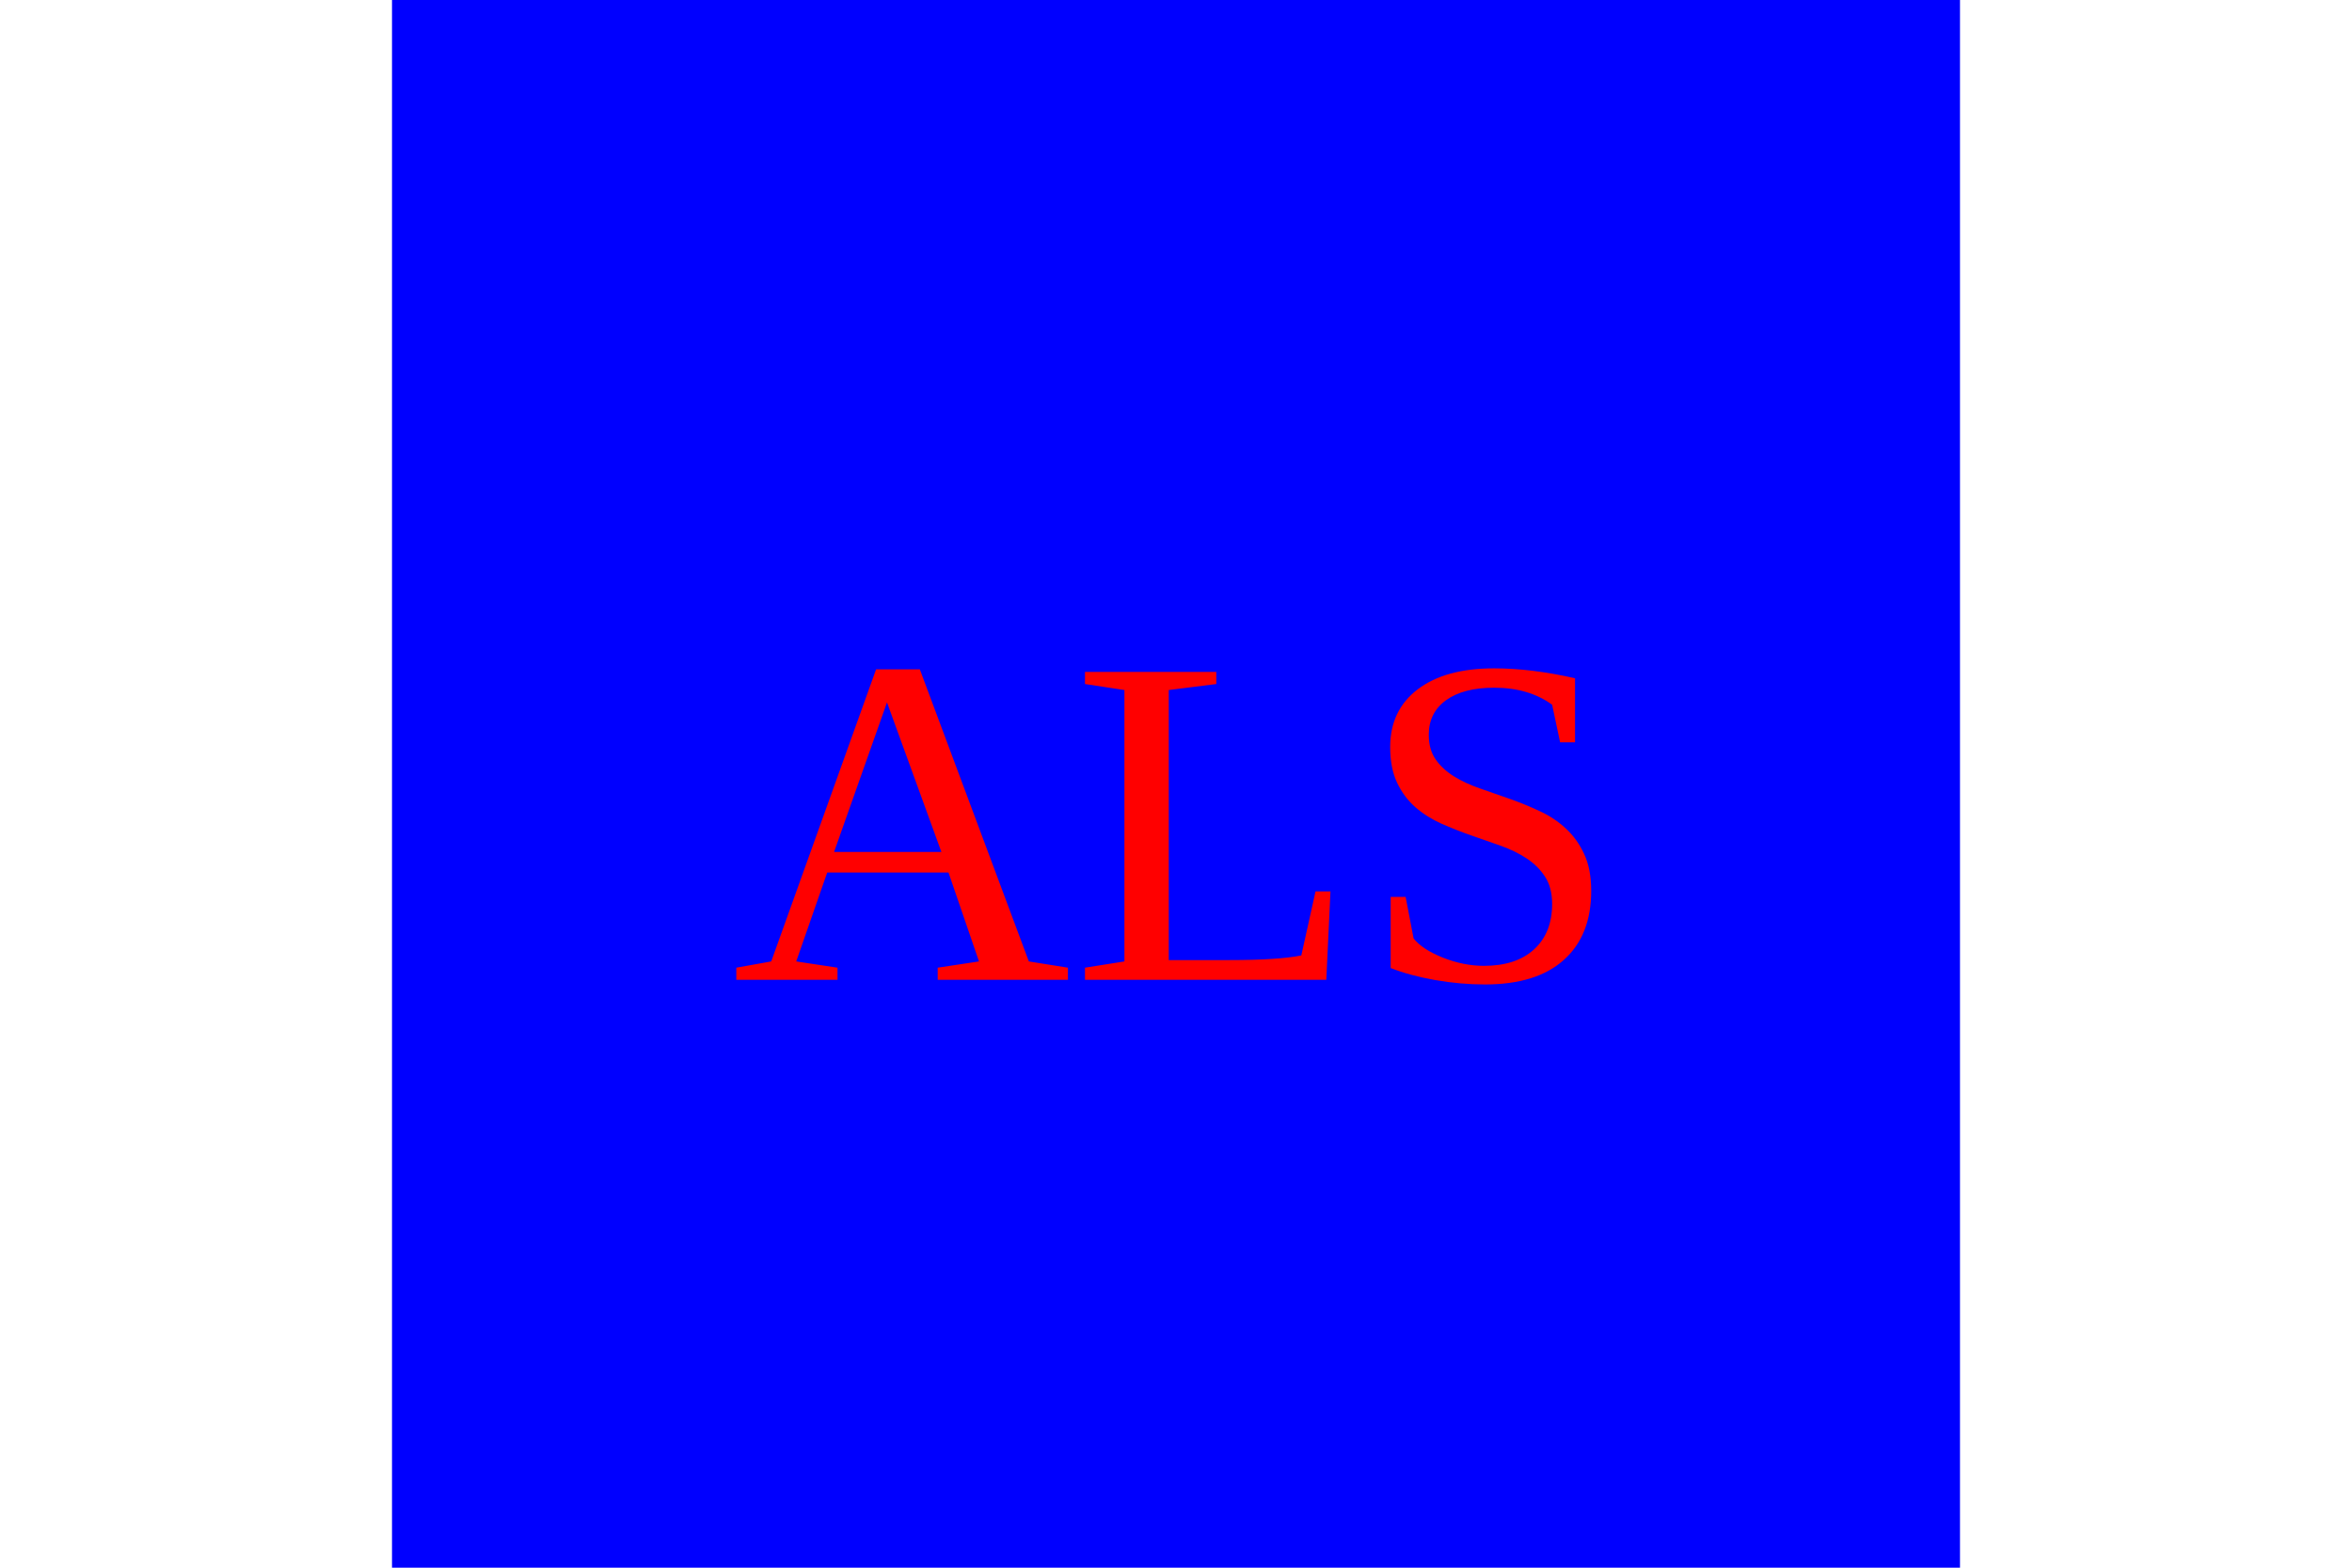
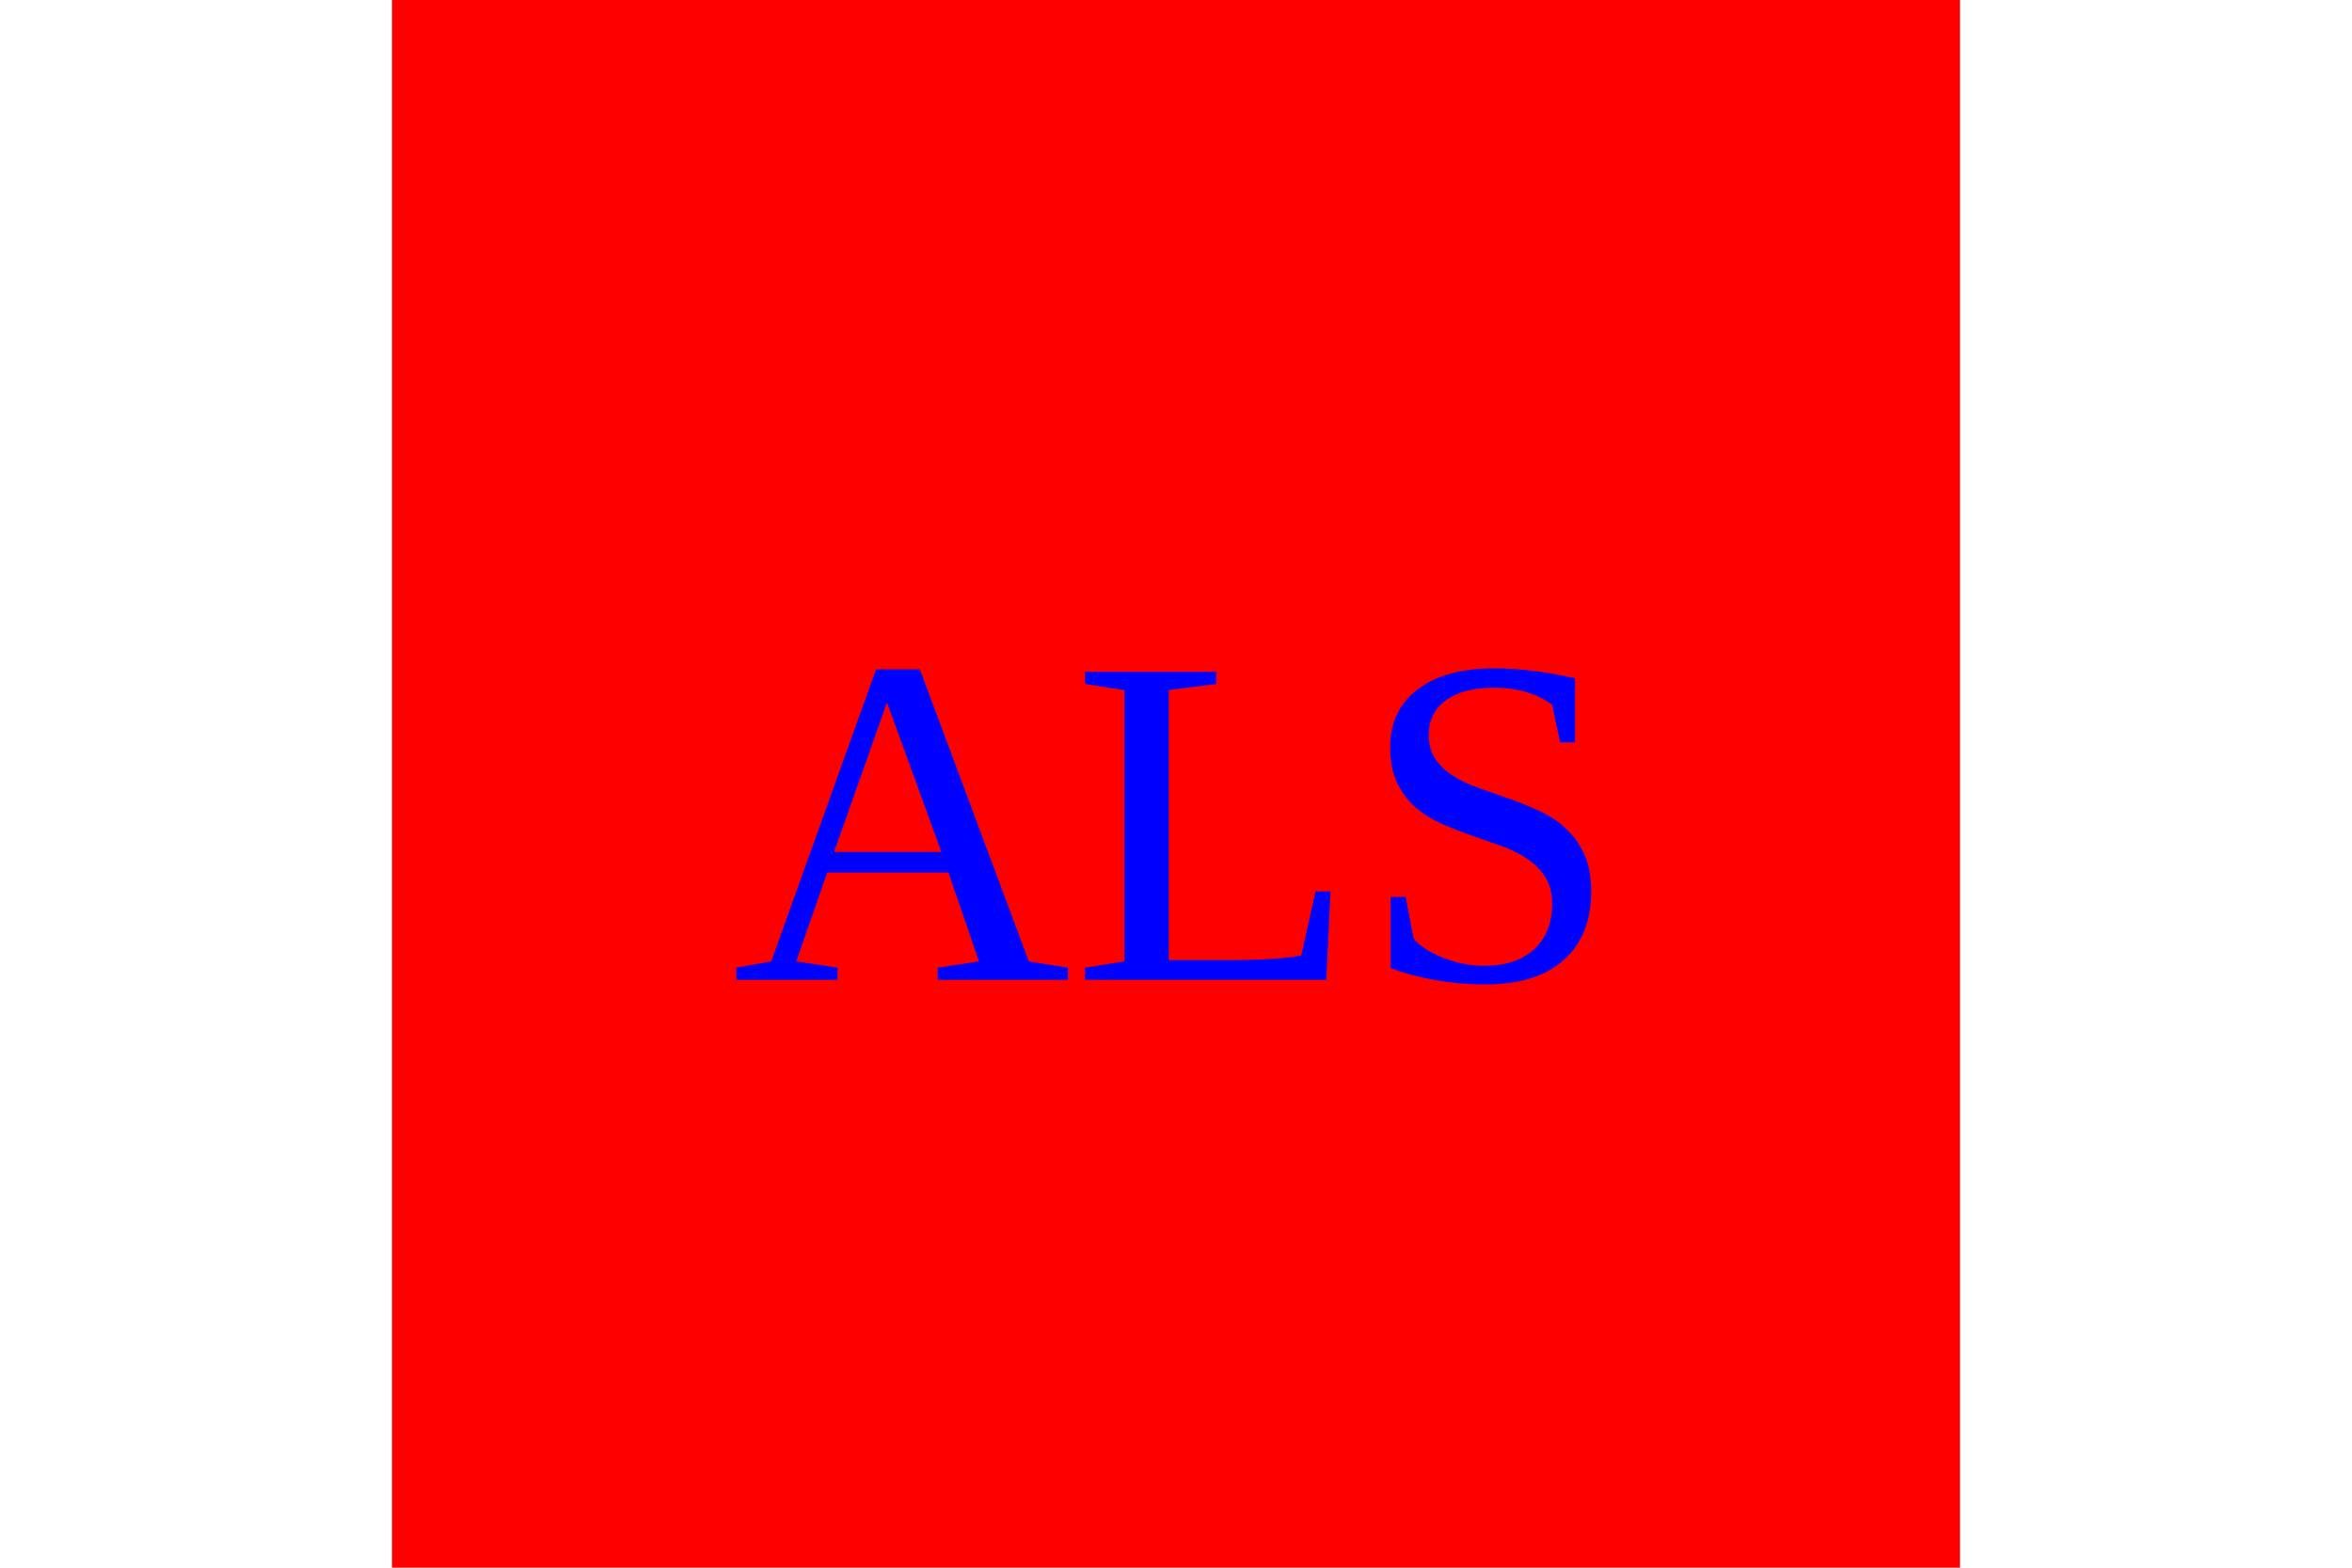
<svg xmlns="http://www.w3.org/2000/svg" version="1.1" width="300" height="200">
-   <rect x="50" height="200" width="200" fill="blue" />
-   <text x="150" y="125" font-size="60" text-anchor="middle" fill="red">ALS</text>
+   <rect x="50" height="200" width="200" fill="red" />
+   <text x="150" y="125" font-size="60" text-anchor="middle" fill="blue">ALS</text>
</svg>
